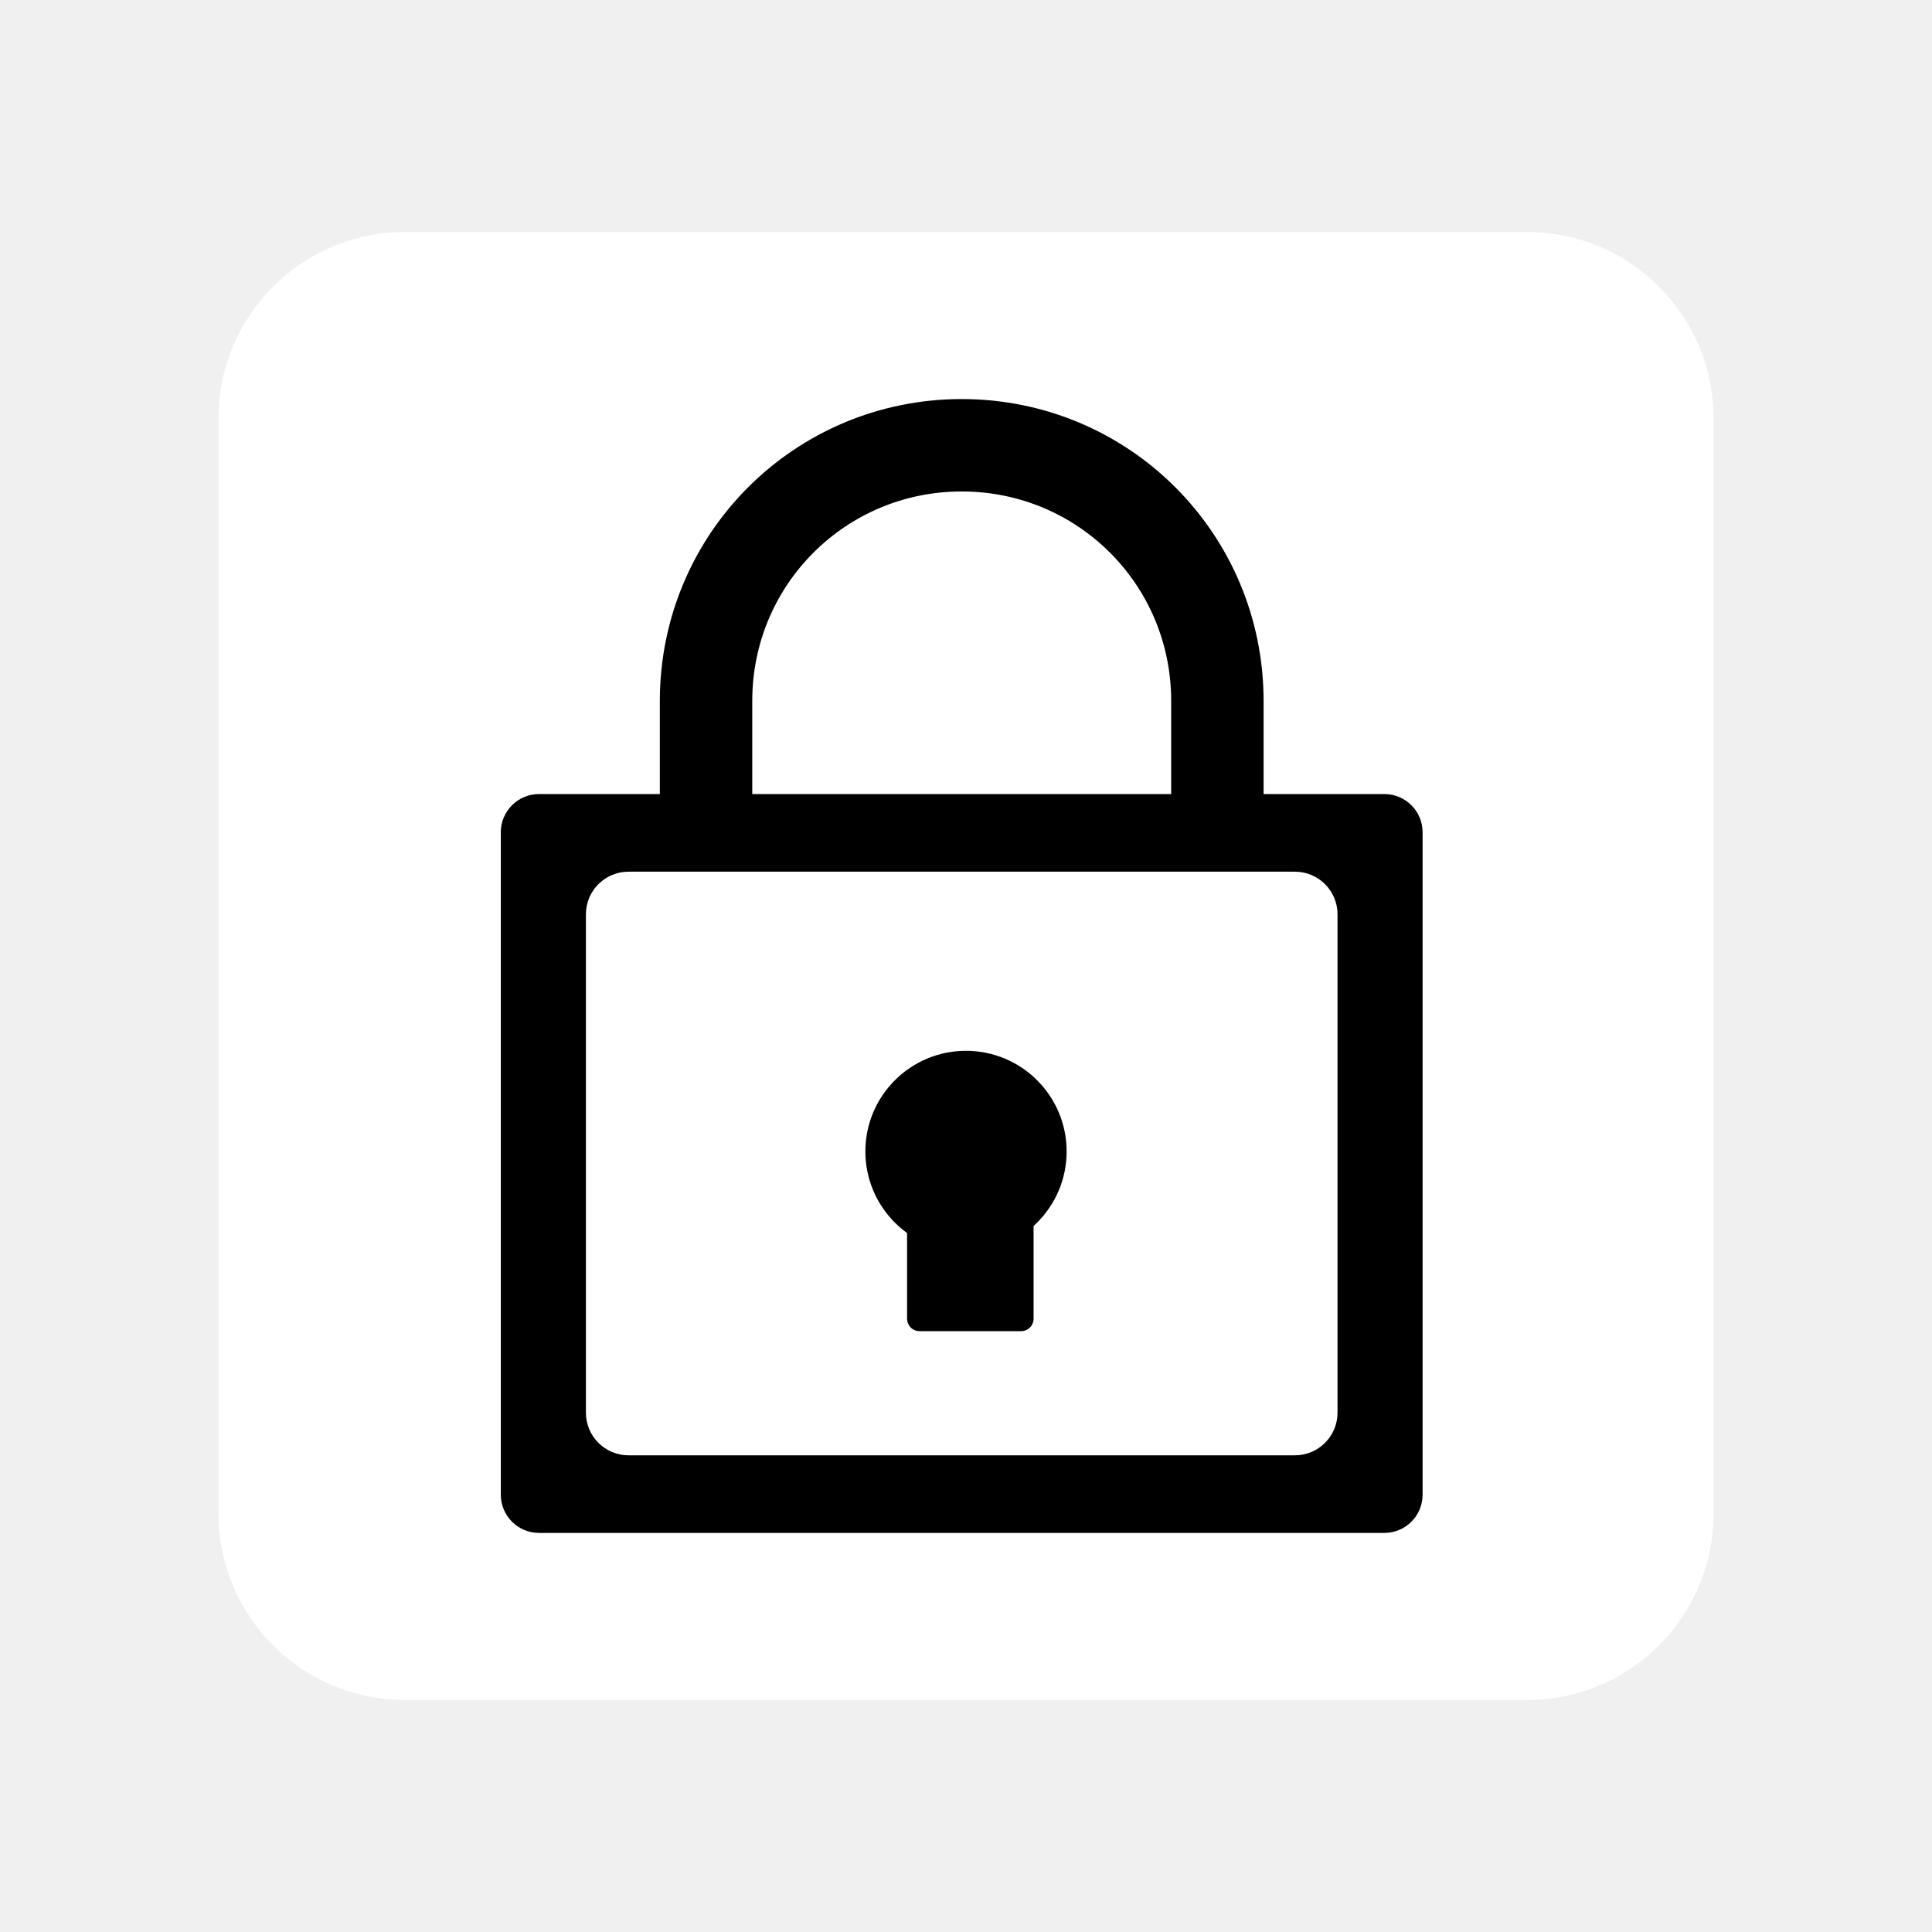
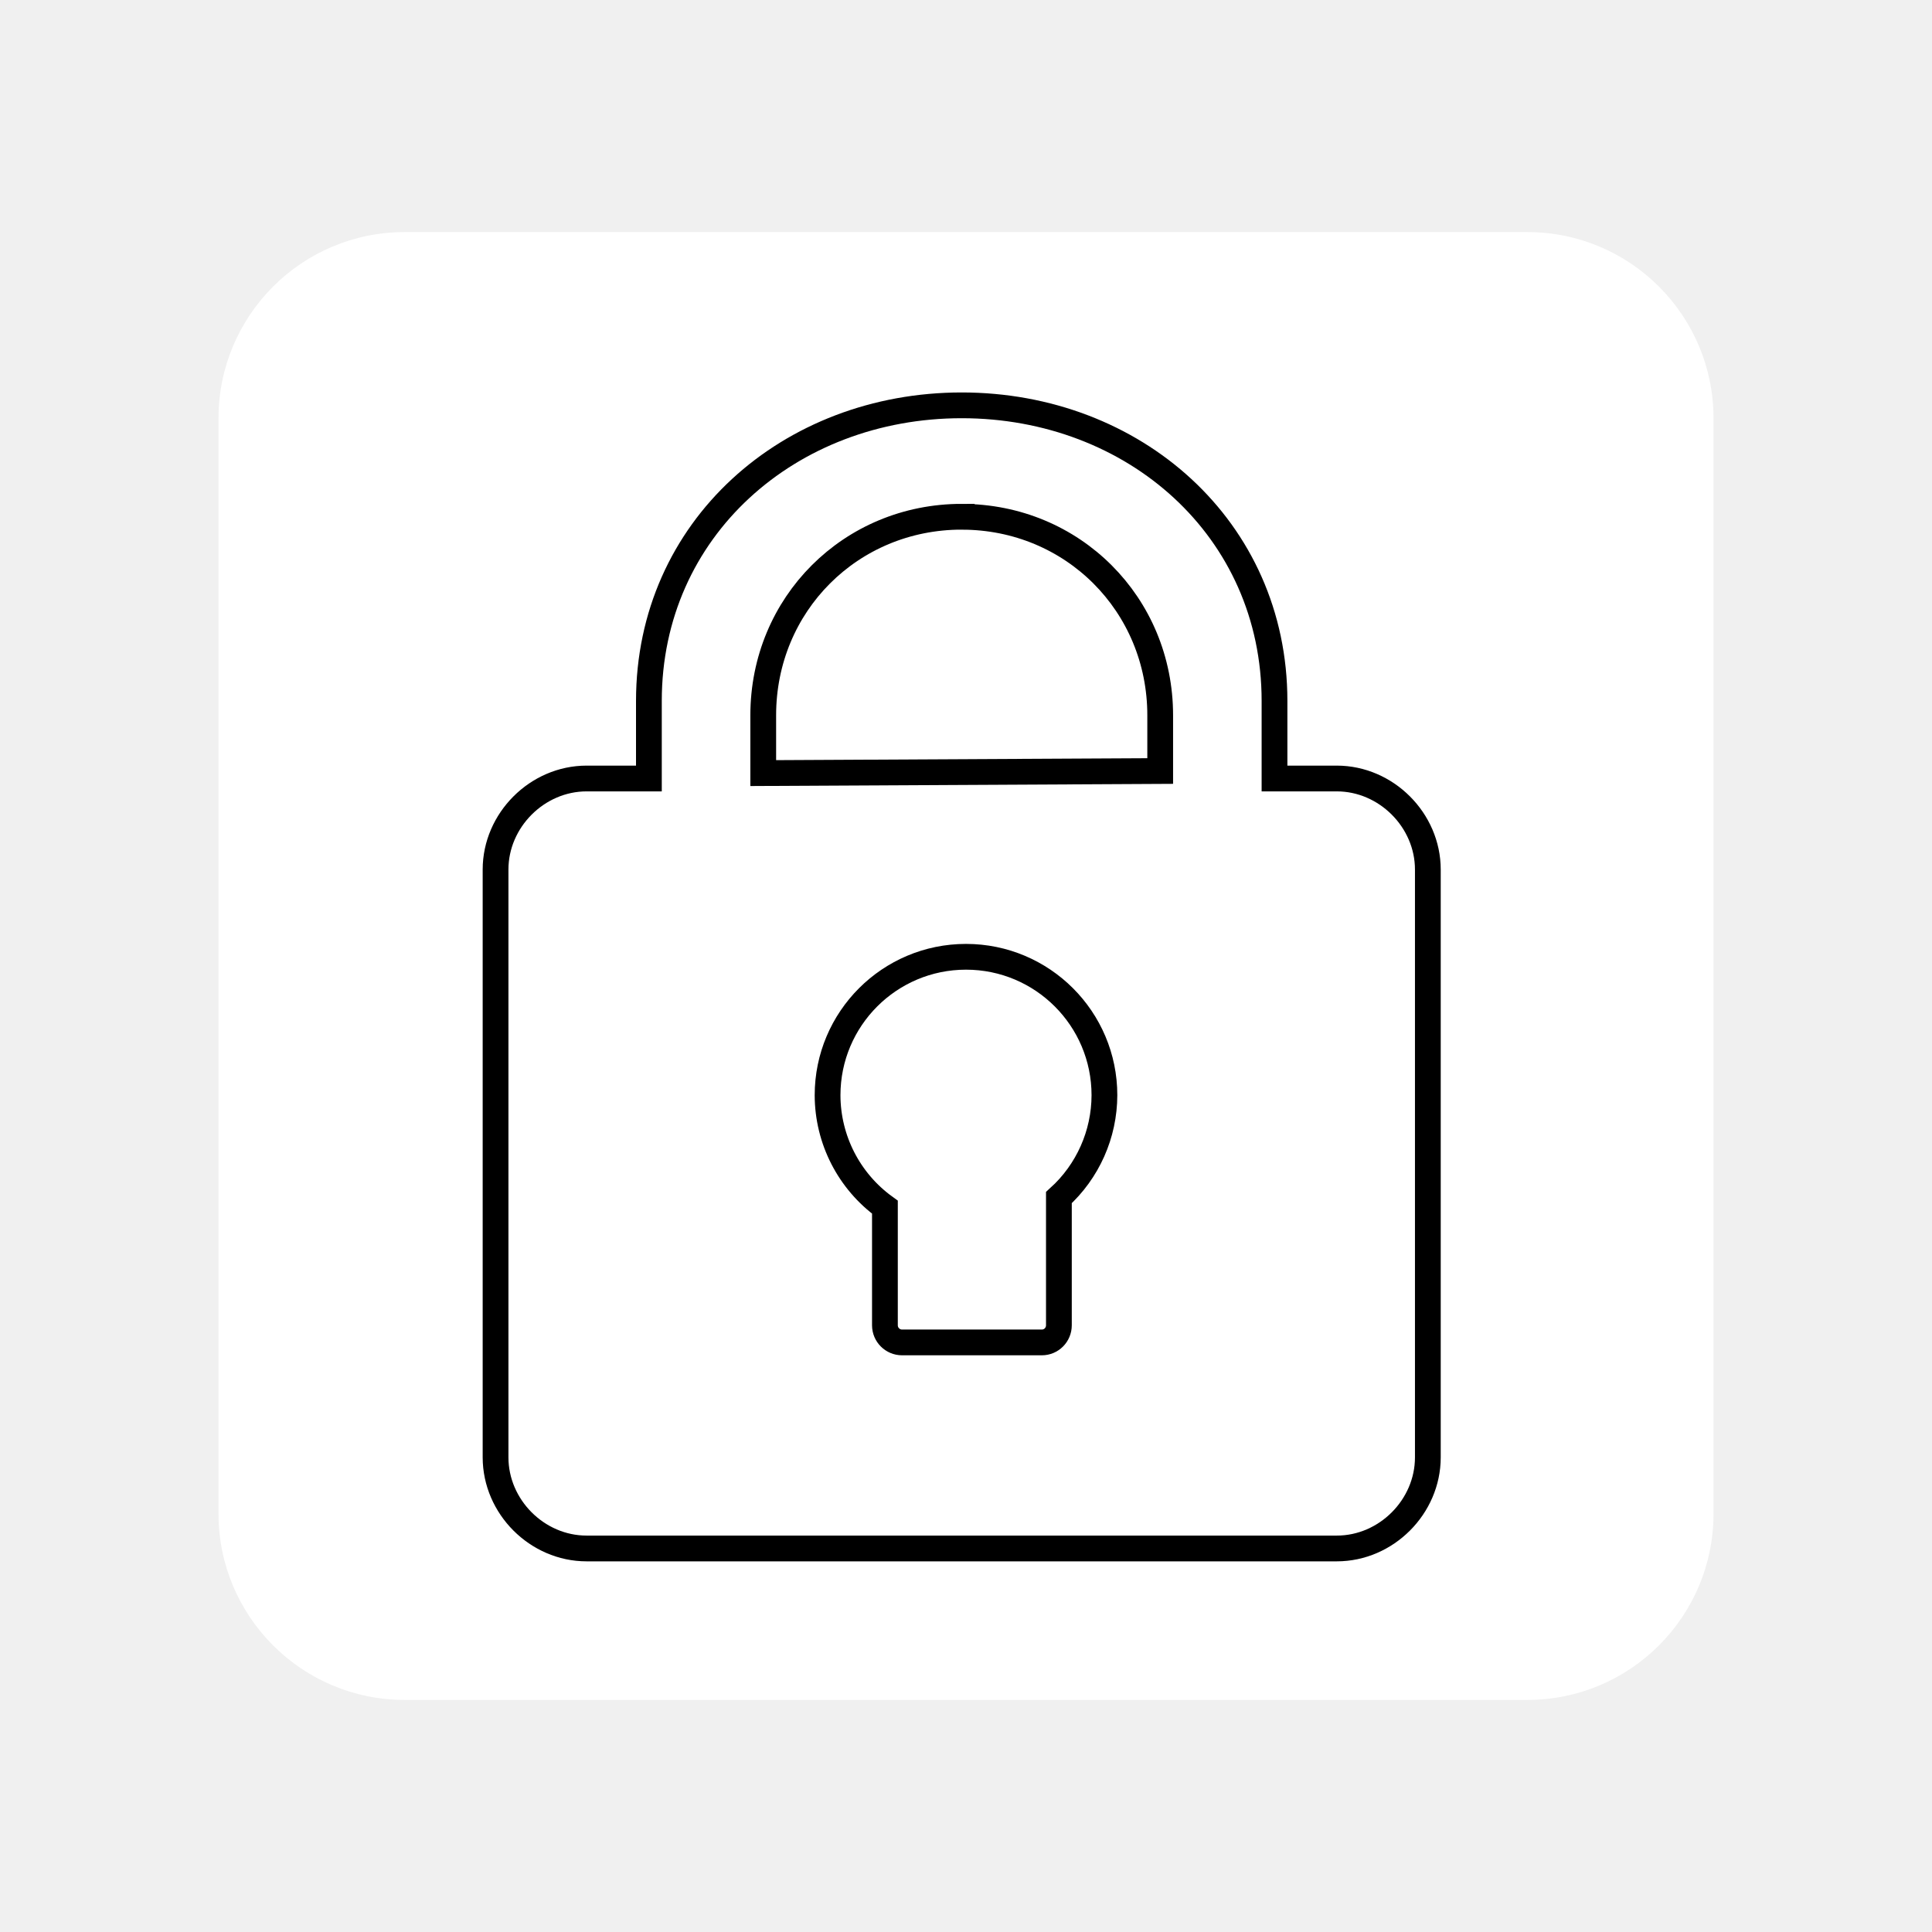
<svg xmlns="http://www.w3.org/2000/svg" width="60" height="60" viewBox="0 0 60 60" id="svg2" version="1.1">
  <defs id="defs4" />
  <g id="layer3" style="display:none">
    <circle r="27.247" cy="30.179" cx="29.464" id="circle5604" style="color:#000000;display:inline;overflow:visible;visibility:visible;opacity:1;fill:#ffffff;fill-opacity:1;fill-rule:nonzero;stroke:#000000;stroke-width:1.2;stroke-linecap:butt;stroke-linejoin:miter;stroke-miterlimit:4;stroke-dasharray:none;stroke-dashoffset:0;stroke-opacity:1;marker:none;enable-background:accumulate" />
  </g>
  <g id="layer1" transform="translate(0,-992.3622)" style="display:none">
    <circle style="color:#000000;display:inline;overflow:visible;visibility:visible;opacity:1;fill:#ffffff;fill-opacity:1;fill-rule:nonzero;stroke:#000000;stroke-width:2;stroke-linecap:butt;stroke-linejoin:miter;stroke-miterlimit:4;stroke-dasharray:none;stroke-dashoffset:0;stroke-opacity:1;marker:none;enable-background:accumulate" id="path4136" cx="29.464" cy="1022.541" r="24.085" />
  </g>
  <g id="layer16" style="display:inline">
    <rect style="color:#000000;display:inline;overflow:visible;visibility:visible;opacity:1;fill:#ffffff;fill-opacity:1;fill-rule:nonzero;stroke:none;stroke-width:1.5;stroke-linecap:round;stroke-linejoin:miter;stroke-miterlimit:4;stroke-dasharray:none;stroke-dashoffset:0;stroke-opacity:1;marker:none;enable-background:accumulate" id="rect4200" width="46.429" height="45.586" x="6.786" y="7.207" ry="5.784" />
  </g>
  <g style="display:none" id="g4202">
    <rect ry="6.681" y="3.675" x="3.188" height="52.651" width="53.624" id="rect4204" style="color:#000000;display:inline;overflow:visible;visibility:visible;opacity:1;fill:#ffffff;fill-opacity:1;fill-rule:nonzero;stroke:none;stroke-width:1.5;stroke-linecap:round;stroke-linejoin:miter;stroke-miterlimit:4;stroke-dasharray:none;stroke-dashoffset:0;stroke-opacity:1;marker:none;enable-background:accumulate" />
  </g>
  <g id="layer7" style="display:none">
    <path style="fill:none;fill-opacity:1;fill-rule:evenodd;stroke:#000000;stroke-width:0.5;stroke-linecap:butt;stroke-linejoin:miter;stroke-miterlimit:4;stroke-dasharray:none;stroke-opacity:1" d="M 31.788,48.904 C 27.661,48.579 26.008,41.593 21.546,40.839 17.083,40.086 7.438,36.058 9.993,28.341 12.548,20.623 23.004,29.437 24.917,25.084 c 1.914,-4.353 -9.586,-6.804 -1.672,-10.9 7.914,-4.096 12.755,-0.211 16.689,3.635 3.934,3.846 7.985,11.921 7.112,16.649 -0.873,4.727 -8.495,-0.297 -10.554,1.987 -2.059,2.284 3.012,4.916 2.061,7.431 -0.951,2.515 -2.639,5.342 -6.766,5.017 z" id="path4163" />
  </g>
  <g id="g4165" style="display:none">
    <path id="path4167" d="M 31.788,48.904 C 27.661,48.579 26.008,41.593 21.546,40.839 17.083,40.086 7.438,36.058 9.993,28.341 12.548,20.623 23.004,29.437 24.917,25.084 c 1.914,-4.353 -9.586,-6.804 -1.672,-10.9 7.914,-4.096 12.755,-0.211 16.689,3.635 3.934,3.846 7.985,11.921 7.112,16.649 -0.873,4.727 -8.495,-0.297 -10.554,1.987 -2.059,2.284 3.012,4.916 2.061,7.431 -0.951,2.515 -2.639,5.342 -6.766,5.017 z" style="fill:#000000;fill-opacity:1;fill-rule:evenodd;stroke:#000000;stroke-width:0.5;stroke-linecap:butt;stroke-linejoin:miter;stroke-miterlimit:4;stroke-dasharray:none;stroke-opacity:1" />
  </g>
  <g id="g4169" style="display:none">
    <path style="fill:#df4b26;fill-opacity:1;fill-rule:evenodd;stroke:#000000;stroke-width:0.5;stroke-linecap:butt;stroke-linejoin:miter;stroke-miterlimit:4;stroke-dasharray:none;stroke-opacity:1" d="M 31.788,48.904 C 27.661,48.579 26.008,41.593 21.546,40.839 17.083,40.086 7.438,36.058 9.993,28.341 12.548,20.623 23.004,29.437 24.917,25.084 c 1.914,-4.353 -9.586,-6.804 -1.672,-10.9 7.914,-4.096 12.755,-0.211 16.689,3.635 3.934,3.846 7.985,11.921 7.112,16.649 -0.873,4.727 -8.495,-0.297 -10.554,1.987 -2.059,2.284 3.012,4.916 2.061,7.431 -0.951,2.515 -2.639,5.342 -6.766,5.017 z" id="path4171" />
  </g>
  <g style="display:none" id="g4173">
    <path id="path4175" d="M 31.788,48.904 C 27.661,48.579 26.008,41.593 21.546,40.839 17.083,40.086 7.438,36.058 9.993,28.341 12.548,20.623 23.004,29.437 24.917,25.084 c 1.914,-4.353 -9.586,-6.804 -1.672,-10.9 7.914,-4.096 12.755,-0.211 16.689,3.635 3.934,3.846 7.985,11.921 7.112,16.649 -0.873,4.727 -8.495,-0.297 -10.554,1.987 -2.059,2.284 3.012,4.916 2.061,7.431 -0.951,2.515 -2.639,5.342 -6.766,5.017 z" style="fill:#484fc0;fill-opacity:1;fill-rule:evenodd;stroke:none;stroke-width:0.5;stroke-linecap:butt;stroke-linejoin:miter;stroke-miterlimit:4;stroke-dasharray:none;stroke-opacity:1" />
  </g>
  <g id="g4262" style="display:none">
    <rect style="color:#000000;display:inline;overflow:visible;visibility:visible;opacity:1;fill:#484fc0;fill-opacity:1;fill-rule:nonzero;stroke:none;stroke-width:1.5;stroke-linecap:round;stroke-linejoin:miter;stroke-miterlimit:4;stroke-dasharray:none;stroke-dashoffset:0;stroke-opacity:1;marker:none;enable-background:accumulate" id="rect4264" width="35.105" height="34.468" x="12.447" y="12.766" ry="4.374" />
  </g>
  <g id="g4270" style="display:none">
    <rect style="color:#000000;display:inline;overflow:visible;visibility:visible;opacity:1;fill:#df4b26;fill-opacity:1;fill-rule:nonzero;stroke:none;stroke-width:1.5;stroke-linecap:round;stroke-linejoin:miter;stroke-miterlimit:4;stroke-dasharray:none;stroke-dashoffset:0;stroke-opacity:1;marker:none;enable-background:accumulate" id="rect4272" width="35.105" height="34.468" x="12.447" y="12.766" ry="4.374" />
  </g>
  <g style="display:none" id="g4274">
    <rect ry="4.374" y="12.766" x="12.447" height="34.468" width="35.105" id="rect4276" style="color:#000000;display:inline;overflow:visible;visibility:visible;opacity:1;fill:#444444;fill-opacity:1;fill-rule:nonzero;stroke:none;stroke-width:1.5;stroke-linecap:round;stroke-linejoin:miter;stroke-miterlimit:4;stroke-dasharray:none;stroke-dashoffset:0;stroke-opacity:1;marker:none;enable-background:accumulate" />
  </g>
  <g id="layer8" style="display:none">
    <rect style="color:#000000;display:inline;overflow:visible;visibility:visible;opacity:1;fill:#000000;fill-opacity:1;fill-rule:nonzero;stroke:none;stroke-width:0.5;stroke-linecap:butt;stroke-linejoin:miter;stroke-miterlimit:4;stroke-dasharray:none;stroke-dashoffset:0;stroke-opacity:1;marker:none;enable-background:accumulate" id="rect4171" width="8.214" height="38.08" x="-4.423" y="22.945" ry="1.964" transform="matrix(0.7071068,-0.7071068,0.7071068,0.7071068,0,0)" />
    <rect style="color:#000000;display:inline;overflow:visible;visibility:visible;opacity:1;fill:#000000;fill-opacity:1;fill-rule:nonzero;stroke:none;stroke-width:0.5;stroke-linecap:butt;stroke-linejoin:miter;stroke-miterlimit:4;stroke-dasharray:none;stroke-dashoffset:0;stroke-opacity:1;marker:none;enable-background:accumulate" id="rect4171-1" width="8.214" height="38.08" x="37.877" y="-18.724" ry="1.964" transform="matrix(0.7071068,0.7071068,-0.7071068,0.7071068,0,0)" />
  </g>
  <g style="display:none" id="g4298">
    <path style="color:#000000;display:inline;overflow:visible;visibility:visible;opacity:1;fill:none;fill-opacity:1;fill-rule:nonzero;stroke:#000000;stroke-width:1;stroke-linecap:butt;stroke-linejoin:miter;stroke-miterlimit:4;stroke-dasharray:none;stroke-dashoffset:0;stroke-opacity:1;marker:none;enable-background:accumulate" d="m 18.906,14.355 c -0.502,0 -1.006,0.191 -1.391,0.576 l -3.029,3.031 c -0.769,0.769 -0.769,2.008 0,2.777 l 9.17,9.17 -9.17,9.17 c -0.769,0.769 -0.769,2.01 0,2.779 l 3.029,3.029 c 0.769,0.769 2.01,0.769 2.779,0 l 9.17,-9.17 9.17,9.17 c 0.769,0.769 2.008,0.769 2.777,0 l 3.031,-3.029 c 0.769,-0.769 0.769,-2.01 0,-2.779 l -9.17,-9.17 9.17,-9.17 c 0.769,-0.769 0.769,-2.008 0,-2.777 l -3.031,-3.031 c -0.769,-0.769 -2.008,-0.769 -2.777,0 l -9.17,9.17 -9.17,-9.17 C 19.91,14.547 19.408,14.355 18.906,14.355 Z" id="rect4300" />
  </g>
  <g id="layer9" style="display:none">
    <path style="fill:#000000;fill-opacity:1;fill-rule:evenodd;stroke:none;stroke-width:1px;stroke-linecap:butt;stroke-linejoin:miter;stroke-opacity:1" d="m 12.019,33.586 3.969,-4.917 9.686,7.804 16.162,-19.032 4.533,5.345 -20.301,22.233 z" id="path4174" />
  </g>
  <g style="display:none" id="g4294">
    <path id="path4296" d="m 12.019,33.586 3.969,-4.917 9.686,7.804 16.162,-19.032 4.533,5.345 -20.301,22.233 z" style="fill:none;fill-opacity:1;fill-rule:evenodd;stroke:#000000;stroke-width:1px;stroke-linecap:butt;stroke-linejoin:miter;stroke-opacity:1" />
  </g>
  <g id="layer2" style="display:none">
    <rect style="color:#000000;display:inline;overflow:visible;visibility:visible;opacity:1;fill:#000000;fill-opacity:1;fill-rule:nonzero;stroke:none;stroke-width:2;stroke-linecap:butt;stroke-linejoin:miter;stroke-miterlimit:4;stroke-dasharray:none;stroke-dashoffset:0;stroke-opacity:1;marker:none;enable-background:accumulate" id="rect4141" width="24.896" height="7.919" x="22.199" y="-9.779" ry="2.667" transform="matrix(0.6011059,0.7991694,-0.7991694,0.6011059,0,0)" />
    <path style="fill:#000000;fill-opacity:1;fill-rule:evenodd;stroke:none;stroke-width:1px;stroke-linecap:butt;stroke-linejoin:miter;stroke-opacity:1" d="M 37.77,33.79 41.168,45.54 31.347,38.69 Z" id="path4143" />
    <rect style="color:#000000;display:inline;overflow:visible;visibility:visible;opacity:1;fill:#000000;fill-opacity:1;fill-rule:nonzero;stroke:none;stroke-width:2;stroke-linecap:butt;stroke-linejoin:miter;stroke-miterlimit:4;stroke-dasharray:none;stroke-dashoffset:0;stroke-opacity:1;marker:none;enable-background:accumulate" id="rect4145" width="9.168" height="7.94" x="40.676" y="-9.792" ry="0" transform="matrix(0.6011059,0.7991694,-0.7991694,0.6011059,0,0)" />
    <path id="path4147" d="m 36.976,34.562 2.791,8.976 -7.465,-5.407 z" style="fill:#ffffff;fill-opacity:1;fill-rule:evenodd;stroke:none;stroke-width:1px;stroke-linecap:butt;stroke-linejoin:miter;stroke-opacity:1" />
  </g>
  <g style="display:none" id="g4206">
    <path style="color:#000000;display:inline;overflow:visible;visibility:visible;opacity:1;fill:none;fill-opacity:1;fill-rule:nonzero;stroke:#000000;stroke-width:1.263;stroke-linecap:butt;stroke-linejoin:miter;stroke-miterlimit:4;stroke-dasharray:none;stroke-dashoffset:0;stroke-opacity:1;marker:none;enable-background:accumulate" d="m 21.628,11.344 c -0.568,0.029 -1.135,0.223 -1.626,0.592 l -3.269,2.462 c -1.308,0.984 -1.571,2.829 -0.587,4.137 l 15.349,20.406 c 0.595,0.791 1.505,1.19 2.42,1.172 L 33.489,40.438 43.973,47.753 40.344,35.208 39.967,35.497 c 0.238,-0.854 0.1,-1.802 -0.476,-2.568 L 24.139,12.523 c -0.615,-0.818 -1.565,-1.228 -2.511,-1.179 z" id="rect4208" />
    <path style="fill:none;fill-rule:evenodd;stroke:#000000;stroke-width:1.137;stroke-linecap:butt;stroke-linejoin:miter;stroke-miterlimit:4;stroke-dasharray:none;stroke-opacity:1" d="m 16.396,19.151 c 3.101,-0.36 5.431,-0.575 8.291,-5.574" id="path4216" />
  </g>
  <g id="layer4" style="display:none">
    <rect style="color:#000000;display:inline;overflow:visible;visibility:visible;opacity:1;fill:#ffffff;fill-opacity:1;fill-rule:nonzero;stroke:#000000;stroke-width:1.682;stroke-linecap:butt;stroke-linejoin:miter;stroke-miterlimit:4;stroke-dasharray:none;stroke-dashoffset:0;stroke-opacity:1;marker:none;enable-background:accumulate" id="rect5623" width="30.373" height="13.117" x="26.292" y="-14.585" ry="3.247" transform="matrix(0.5560739,0.8311329,-0.8311329,0.5560739,0,0)" />
    <rect style="color:#000000;display:inline;overflow:visible;visibility:visible;opacity:1;fill:#000000;fill-opacity:1;fill-rule:nonzero;stroke:#000000;stroke-width:0;stroke-linecap:butt;stroke-linejoin:miter;stroke-miterlimit:4;stroke-dasharray:none;stroke-dashoffset:0;stroke-opacity:1;marker:none;enable-background:accumulate" id="rect5625" width="20.229" height="11.84" x="27.037" y="-13.761" ry="0" transform="matrix(0.5560739,0.8311329,-0.8311329,0.5560739,0,0)" />
  </g>
  <g style="display:none" id="g4220">
    <rect transform="matrix(0.5560739,0.8311329,-0.8311329,0.5560739,0,0)" ry="3.247" y="-14.81" x="26.43" height="13.117" width="30.373" id="rect4222" style="color:#000000;display:inline;overflow:visible;visibility:visible;opacity:1;fill:#ffffff;fill-opacity:1;fill-rule:nonzero;stroke:#000000;stroke-width:1.2;stroke-linecap:butt;stroke-linejoin:miter;stroke-miterlimit:4;stroke-dasharray:none;stroke-dashoffset:0;stroke-opacity:1;marker:none;enable-background:accumulate" />
    <rect style="color:#000000;display:inline;overflow:visible;visibility:visible;opacity:1;fill:none;fill-opacity:1;fill-rule:nonzero;stroke:#000000;stroke-width:0.65;stroke-linecap:round;stroke-linejoin:miter;stroke-miterlimit:4;stroke-dasharray:none;stroke-dashoffset:0;stroke-opacity:1;marker:none;enable-background:accumulate" id="rect4226" width="12.673" height="16.391" x="2.446" y="31.333" transform="matrix(0.8380973,-0.5455207,0.5455207,0.8380973,0,0)" />
  </g>
  <g id="layer5" style="display:none">
    <path style="color:#000000;display:inline;overflow:visible;visibility:visible;opacity:1;fill:#000000;fill-opacity:1;fill-rule:nonzero;stroke:#000000;stroke-width:2;stroke-linecap:butt;stroke-linejoin:miter;stroke-miterlimit:4;stroke-dasharray:none;stroke-dashoffset:0;stroke-opacity:1;marker:none;enable-background:accumulate" id="path5634" d="m 18.006,18.533 10.917,10.033 0.625,-14.814 0.625,14.814 10.917,-10.033 -10.033,10.917 14.814,0.625 -14.814,0.625 10.033,10.917 -10.917,-10.033 -0.625,14.814 -0.625,-14.814 -10.917,10.033 10.033,-10.917 -14.814,-0.625 14.814,-0.625 z" />
    <circle style="color:#000000;display:inline;overflow:visible;visibility:visible;opacity:1;fill:#ffffff;fill-opacity:1;fill-rule:nonzero;stroke:none;stroke-width:2;stroke-linecap:butt;stroke-linejoin:miter;stroke-miterlimit:4;stroke-dasharray:none;stroke-dashoffset:0;stroke-opacity:1;marker:none;enable-background:accumulate" id="path5636" cx="29.547" cy="30.074" r="10.733" />
  </g>
  <g id="layer6" style="display:none">
    <text xml:space="preserve" style="font-style:normal;font-variant:normal;font-weight:normal;font-stretch:normal;font-size:32px;line-height:125%;font-family:Georgia;-inkscape-font-specification:Georgia;letter-spacing:0px;word-spacing:0px;fill:#000000;fill-opacity:1;stroke:none;stroke-width:1px;stroke-linecap:butt;stroke-linejoin:miter;stroke-opacity:1" x="26.607" y="28.661" id="text4156">
      <tspan id="tspan4158" x="26.607" y="28.661" />
    </text>
    <text xml:space="preserve" style="font-style:normal;font-variant:normal;font-weight:normal;font-stretch:normal;font-size:32px;line-height:125%;font-family:Arial;-inkscape-font-specification:Arial;letter-spacing:0px;word-spacing:0px;fill:#000000;fill-opacity:1;stroke:none;stroke-width:1px;stroke-linecap:butt;stroke-linejoin:miter;stroke-opacity:1" x="26.071" y="10.268" id="text4160">
      <tspan id="tspan4162" x="26.071" y="10.268" />
    </text>
    <text xml:space="preserve" style="font-style:normal;font-variant:normal;font-weight:normal;font-stretch:normal;font-size:42.356px;line-height:125%;font-family:Arial;-inkscape-font-specification:Arial;letter-spacing:0px;word-spacing:0px;fill:#000000;fill-opacity:1;stroke:none;stroke-width:1px;stroke-linecap:butt;stroke-linejoin:miter;stroke-opacity:1" x="16.085" y="44.643" id="text4164">
      <tspan id="tspan4166" x="16.085" y="44.643" style="font-style:normal;font-variant:normal;font-weight:normal;font-stretch:normal;font-family:'Times New Roman';-inkscape-font-specification:'Times New Roman, '">T</tspan>
    </text>
  </g>
  <g style="display:none" id="g4228">
    <text id="text4230" y="28.661" x="26.607" style="font-style:normal;font-variant:normal;font-weight:normal;font-stretch:normal;font-size:32px;line-height:125%;font-family:Georgia;-inkscape-font-specification:Georgia;letter-spacing:0px;word-spacing:0px;fill:#000000;fill-opacity:1;stroke:none;stroke-width:1px;stroke-linecap:butt;stroke-linejoin:miter;stroke-opacity:1" xml:space="preserve">
      <tspan y="28.661" x="26.607" id="tspan4232" />
    </text>
    <text id="text4234" y="10.268" x="26.071" style="font-style:normal;font-variant:normal;font-weight:normal;font-stretch:normal;font-size:32px;line-height:125%;font-family:Arial;-inkscape-font-specification:Arial;letter-spacing:0px;word-spacing:0px;fill:#000000;fill-opacity:1;stroke:none;stroke-width:1px;stroke-linecap:butt;stroke-linejoin:miter;stroke-opacity:1" xml:space="preserve">
      <tspan y="10.268" x="26.071" id="tspan4236" />
    </text>
    <text id="text4238" y="47.594" x="13.626" style="font-style:normal;font-variant:normal;font-weight:normal;font-stretch:normal;font-size:53.144px;line-height:125%;font-family:Arial;-inkscape-font-specification:Arial;letter-spacing:0px;word-spacing:0px;fill:#ffffff;fill-opacity:1;fill-rule:nonzero;stroke:#000000;stroke-width:0.9;stroke-linecap:butt;stroke-linejoin:miter;stroke-miterlimit:4;stroke-dasharray:none;stroke-opacity:1" xml:space="preserve">
      <tspan style="font-style:normal;font-variant:normal;font-weight:normal;font-stretch:normal;font-family:'Times New Roman';-inkscape-font-specification:'Times New Roman, ';fill:#ffffff;fill-opacity:1;fill-rule:nonzero;stroke:#000000;stroke-width:0.9;stroke-linecap:butt;stroke-miterlimit:4;stroke-dasharray:none;stroke-opacity:1" y="47.594" x="13.626" id="tspan4240">T</tspan>
    </text>
  </g>
  <g id="layer10" style="display:none">
    <rect style="color:#000000;display:inline;overflow:visible;visibility:visible;opacity:1;fill:#000000;fill-opacity:1;fill-rule:nonzero;stroke:none;stroke-width:1;stroke-linecap:butt;stroke-linejoin:miter;stroke-miterlimit:4;stroke-dasharray:none;stroke-dashoffset:0;stroke-opacity:1;marker:none;enable-background:accumulate" id="rect4183" width="32.143" height="21.607" x="13.214" y="20.536" ry="4.477" />
    <rect style="color:#000000;display:inline;overflow:visible;visibility:visible;opacity:1;fill:#000000;fill-opacity:1;fill-rule:nonzero;stroke:none;stroke-width:1;stroke-linecap:butt;stroke-linejoin:miter;stroke-miterlimit:4;stroke-dasharray:none;stroke-dashoffset:0;stroke-opacity:1;marker:none;enable-background:accumulate" id="rect4185" width="9.018" height="8.661" x="17.768" y="18.125" ry="2.009" />
    <circle style="color:#000000;display:inline;overflow:visible;visibility:visible;opacity:1;fill:#000000;fill-opacity:1;fill-rule:nonzero;stroke:#ffffff;stroke-width:2.444;stroke-linecap:butt;stroke-linejoin:miter;stroke-miterlimit:4;stroke-dasharray:none;stroke-dashoffset:0;stroke-opacity:1;marker:none;enable-background:accumulate" id="path4187" cx="29.5" cy="31.607" r="5.456" />
  </g>
  <g style="display:none" id="g4242">
    <path style="color:#000000;display:inline;overflow:visible;visibility:visible;opacity:1;fill:none;fill-opacity:1;fill-rule:nonzero;stroke:#000000;stroke-width:1;stroke-linecap:butt;stroke-linejoin:miter;stroke-miterlimit:4;stroke-dasharray:none;stroke-dashoffset:0;stroke-opacity:1;marker:none;enable-background:accumulate" d="m 19.777,18.125 c -1.113,0 -2.01,0.897 -2.01,2.01 l 0,0.4 -0.076,0 c -2.48,0 -4.477,1.998 -4.477,4.479 l 0,12.652 c 0,2.48 1.996,4.477 4.477,4.477 l 23.189,0 c 2.48,0 4.477,-1.996 4.477,-4.477 l 0,-12.652 c 0,-2.48 -1.996,-4.479 -4.477,-4.479 l -14.096,0 0,-0.4 c 0,-1.113 -0.895,-2.01 -2.008,-2.01 l -5,0 z" id="rect4244" />
    <circle r="5.456" cy="31.607" cx="29.5" id="circle4248" style="color:#000000;display:inline;overflow:visible;visibility:visible;opacity:1;fill:none;fill-opacity:1;fill-rule:nonzero;stroke:#000000;stroke-width:1;stroke-linecap:butt;stroke-linejoin:miter;stroke-miterlimit:4;stroke-dasharray:none;stroke-dashoffset:0;stroke-opacity:1;marker:none;enable-background:accumulate" />
  </g>
  <g id="layer11" style="display:none">
    <text xml:space="preserve" style="font-style:normal;font-variant:normal;font-weight:normal;font-stretch:normal;font-size:32px;line-height:125%;font-family:Arial;-inkscape-font-specification:Arial;letter-spacing:0px;word-spacing:0px;fill:#000000;fill-opacity:1;stroke:none;stroke-width:1px;stroke-linecap:butt;stroke-linejoin:miter;stroke-opacity:1" x="16.25" y="23.393" id="text4180">
      <tspan id="tspan4182" x="16.25" y="23.393" />
    </text>
    <path style="fill:#000000;fill-opacity:1;fill-rule:evenodd;stroke:none;stroke-width:1px;stroke-linecap:butt;stroke-linejoin:miter;stroke-opacity:1" d="m 12.485,26.214 c -0.974,0.206 -2.547,-0.411 -2.529,-2.199 0.018,-1.788 2.794,-4.548 7.452,-4.729 4.658,-0.181 17.752,1.11 23.45,0.385 5.697,-0.725 1.917,-2.891 3.354,-2.914 1.437,-0.023 3.196,0.866 3.244,2.639 0.048,1.773 -1.461,2.951 -3.19,3.955 -1.728,1.004 -4.991,-0.567 -7.093,0.334 -2.101,0.901 -0.197,14.077 0.55,15.671 0.747,1.594 -0.4,0.907 4.344,2.914 4.744,2.008 -0.3,2.701 -3.715,2.697 -3.414,-0.004 -3.499,0.059 -4.588,-4.622 -1.089,-4.68 -0.148,-14.151 -2.043,-16.317 -1.896,-2.166 -4.171,-2.144 -6.037,-0.146 -1.866,1.998 -0.221,13.654 -0.662,16.573 -0.441,2.919 -1.453,4.037 -4.399,4.069 -2.946,0.032 -5.175,-1.188 -2.749,-2.529 2.425,-1.342 2.312,-0.212 3.299,-2.474 0.987,-2.262 0.611,-14.53 -0.959,-15.803 -1.569,-1.273 -2.885,-1.428 -4.709,-0.657 -1.823,0.771 -2.047,2.948 -3.02,3.154 z" id="path4196" />
  </g>
  <g style="display:none" id="g4251">
    <text id="text4253" y="23.393" x="16.25" style="font-style:normal;font-variant:normal;font-weight:normal;font-stretch:normal;font-size:32px;line-height:125%;font-family:Arial;-inkscape-font-specification:Arial;letter-spacing:0px;word-spacing:0px;fill:#000000;fill-opacity:1;stroke:none;stroke-width:1px;stroke-linecap:butt;stroke-linejoin:miter;stroke-opacity:1" xml:space="preserve">
      <tspan y="23.393" x="16.25" id="tspan4255" />
    </text>
    <path id="path4257" d="m 13.779,25.353 c -0.974,0.206 -2.547,-0.411 -2.529,-2.199 0.018,-1.788 2.794,-4.548 7.452,-4.729 4.658,-0.181 17.752,1.11 23.45,0.385 5.697,-0.725 1.917,-2.891 3.354,-2.914 1.437,-0.023 3.196,0.866 3.244,2.639 0.048,1.773 -1.461,2.951 -3.19,3.955 -1.728,1.004 -4.991,-0.567 -7.093,0.334 -2.101,0.901 -0.197,14.077 0.55,15.671 0.747,1.594 -0.4,0.907 4.344,2.914 4.744,2.008 -0.3,2.701 -3.715,2.697 -3.414,-0.004 -3.499,0.059 -4.588,-4.622 -1.089,-4.68 -0.148,-14.151 -2.043,-16.317 -1.896,-2.166 -4.171,-2.144 -6.037,-0.146 -1.866,1.998 -0.221,13.654 -0.662,16.573 -0.441,2.919 -1.453,4.037 -4.399,4.069 -2.946,0.032 -5.175,-1.188 -2.749,-2.529 2.425,-1.342 2.312,-0.212 3.299,-2.474 0.987,-2.262 0.611,-14.53 -0.959,-15.803 -1.569,-1.273 -2.885,-1.428 -4.709,-0.657 -1.823,0.771 -2.047,2.948 -3.02,3.154 z" style="fill:none;fill-opacity:1;fill-rule:evenodd;stroke:#000000;stroke-width:1px;stroke-linecap:butt;stroke-linejoin:miter;stroke-opacity:1" />
  </g>
  <g id="layer12" style="display:none">
    <path style="color:#000000;display:inline;overflow:visible;visibility:visible;opacity:1;fill:#000000;fill-opacity:1;fill-rule:nonzero;stroke:none;stroke-width:2;stroke-linecap:butt;stroke-linejoin:miter;stroke-miterlimit:4;stroke-dasharray:4, 4;stroke-dashoffset:0;stroke-opacity:1;marker:none;enable-background:accumulate" id="path4186" d="m 17.411,36.34 -6.341,-10.983 12.682,0 z" transform="matrix(0.6981459,0.3158046,-0.3736834,0.826098,16.79307,-7.102018)" />
    <path style="color:#000000;display:inline;overflow:visible;visibility:visible;opacity:1;fill:none;fill-opacity:1;fill-rule:nonzero;stroke:#000000;stroke-width:3.627;stroke-linecap:butt;stroke-linejoin:miter;stroke-miterlimit:4;stroke-dasharray:none;stroke-dashoffset:0;stroke-opacity:1;marker:none;enable-background:accumulate" id="path4190" d="M 24.779,13.293 A 14.774,14.774 0 0 1 36.491,0.667 14.774,14.774 0 0 1 52.205,7.713 14.774,14.774 0 0 1 50.569,24.856 14.774,14.774 0 0 1 33.806,28.804" transform="matrix(0.9111193,0.4121426,-0.4121426,0.9111193,0,0)" />
  </g>
  <g style="display:none" id="g4278">
    <path style="color:#000000;display:inline;overflow:visible;visibility:visible;opacity:1;fill:none;fill-opacity:1;fill-rule:nonzero;stroke:#000000;stroke-width:1;stroke-linecap:butt;stroke-linejoin:miter;stroke-miterlimit:4;stroke-dasharray:none;stroke-dashoffset:0;stroke-opacity:1;marker:none;enable-background:accumulate" d="m 29.477,13.467 c -4.425,0.058 -8.661,1.899 -11.736,5.094 l -2.695,-1.219 0.324,11.074 8.531,-7.07 -2.6,-1.176 c 3.053,-2.595 7.206,-3.682 11.268,-2.756 5.424,1.236 9.448,5.78 10.016,11.314 0.568,5.534 -2.448,10.799 -7.508,13.111 -5.06,2.312 -11.011,1.145 -14.824,-2.906 l -2.643,2.486 c 4.869,5.174 12.513,6.672 18.975,3.719 6.462,-2.953 10.331,-9.714 9.605,-16.781 C 45.645,23.057 42.607,18.45 38.199,15.812 36.73,14.933 35.107,14.274 33.375,13.879 32.076,13.583 30.769,13.45 29.477,13.467 Z" id="path4280" />
  </g>
  <g id="layer13" style="display:none">
    <path style="fill:none;fill-opacity:1;fill-rule:evenodd;stroke:#000000;stroke-width:1.237;stroke-linecap:round;stroke-linejoin:miter;stroke-miterlimit:4;stroke-dasharray:none;stroke-opacity:1" d="m 13.486,29.529 31.054,9.246" id="path4735" />
    <rect style="color:#000000;display:inline;overflow:visible;visibility:visible;opacity:1;fill:#000000;fill-opacity:1;fill-rule:nonzero;stroke:none;stroke-width:2;stroke-linecap:butt;stroke-linejoin:miter;stroke-miterlimit:4;stroke-dasharray:none;stroke-dashoffset:0;stroke-opacity:1;marker:none;enable-background:accumulate" id="rect4141-2" width="13.298" height="4.23" x="33.271" y="-26.183" ry="1.424" transform="matrix(0.4267523,0.9043686,-0.9043686,0.4267523,0,0)" />
    <path style="display:inline;fill:#000000;fill-opacity:1;fill-rule:evenodd;stroke:none;stroke-width:1px;stroke-linecap:butt;stroke-linejoin:miter;stroke-opacity:1" d="m 44.193,32.183 0.506,6.514 -4.395,-4.646 z" id="path4143-6" />
    <rect style="color:#000000;display:inline;overflow:visible;visibility:visible;opacity:1;fill:#000000;fill-opacity:1;fill-rule:nonzero;stroke:none;stroke-width:2;stroke-linecap:butt;stroke-linejoin:miter;stroke-miterlimit:4;stroke-dasharray:none;stroke-dashoffset:0;stroke-opacity:1;marker:none;enable-background:accumulate" id="rect4145-6" width="4.897" height="4.241" x="43.141" y="-26.189" ry="0" transform="matrix(0.4267523,0.9043686,-0.9043686,0.4267523,0,0)" />
    <path id="path4147-6" d="m 43.694,32.501 0.489,4.997 -3.32,-3.636 z" style="display:inline;fill:#ffffff;fill-opacity:1;fill-rule:evenodd;stroke:none;stroke-width:1px;stroke-linecap:butt;stroke-linejoin:miter;stroke-opacity:1" />
  </g>
  <g id="layer14" style="display:none">
    <ellipse style="color:#000000;display:inline;overflow:visible;visibility:visible;opacity:1;fill:none;fill-opacity:1;fill-rule:nonzero;stroke:#000000;stroke-width:1.5;stroke-linecap:round;stroke-linejoin:miter;stroke-miterlimit:4;stroke-dasharray:none;stroke-dashoffset:0;stroke-opacity:1;marker:none;enable-background:accumulate" id="path4193" cx="25.804" cy="26.161" rx="7.859" ry="7.77" />
    <rect style="color:#000000;display:inline;overflow:visible;visibility:visible;opacity:1;fill:#000000;fill-opacity:1;fill-rule:nonzero;stroke:none;stroke-width:1.5;stroke-linecap:round;stroke-linejoin:miter;stroke-miterlimit:4;stroke-dasharray:none;stroke-dashoffset:0;stroke-opacity:1;marker:none;enable-background:accumulate" id="rect4195" width="1.969" height="15.675" x="3.765" y="43.985" ry="1.314" transform="matrix(0.7847305,-0.6198371,0.6198371,0.7847305,0,0)" />
  </g>
  <g id="layer15" style="display:none">
    <rect style="color:#000000;display:inline;overflow:visible;visibility:visible;opacity:1;fill:#000000;fill-opacity:1;fill-rule:nonzero;stroke:none;stroke-width:1.5;stroke-linecap:round;stroke-linejoin:miter;stroke-miterlimit:4;stroke-dasharray:none;stroke-dashoffset:0;stroke-opacity:1;marker:none;enable-background:accumulate" id="rect4198" width="1.875" height="9.375" x="24.821" y="21.607" ry="0.938" />
  </g>
  <g id="g4200" style="display:none">
    <rect ry="0.938" y="21.071" x="-27.232" height="9.375" width="1.875" id="rect4202" style="color:#000000;display:inline;overflow:visible;visibility:visible;opacity:1;fill:#000000;fill-opacity:1;fill-rule:nonzero;stroke:none;stroke-width:1.5;stroke-linecap:round;stroke-linejoin:miter;stroke-miterlimit:4;stroke-dasharray:none;stroke-dashoffset:0;stroke-opacity:1;marker:none;enable-background:accumulate" transform="matrix(0,-1,1,0,0,0)" />
  </g>
  <g id="layer17" style="display:inline">
-     <rect style="color:#000000;display:inline;overflow:visible;visibility:visible;opacity:1;fill:#000000;fill-opacity:1;fill-rule:nonzero;stroke:none;stroke-width:15;stroke-linecap:butt;stroke-linejoin:miter;stroke-miterlimit:4;stroke-dasharray:none;stroke-dashoffset:0;stroke-opacity:1;marker:none;enable-background:accumulate" id="rect4236" width="28.627" height="22.946" x="15.553" y="24.66" ry="1.187" />
-     <path style="color:#000000;display:inline;overflow:visible;visibility:visible;opacity:1;fill:none;fill-opacity:1;fill-rule:nonzero;stroke:#000000;stroke-width:2.87;stroke-linecap:butt;stroke-linejoin:miter;stroke-miterlimit:4;stroke-dasharray:none;stroke-dashoffset:0;stroke-opacity:1;marker:none;enable-background:accumulate" d="m 21.927,37.349 c 0,-5.62 0,-13.381 0,-15.581 0,-4.399 3.542,-7.94 7.94,-7.94 4.399,0 7.94,3.541 7.94,7.94 0,2.199 0,10.714 0,15.497" id="rect4236-1" />
-     <rect style="color:#000000;display:inline;overflow:visible;visibility:visible;opacity:1;fill:#ffffff;fill-opacity:1;fill-rule:nonzero;stroke:none;stroke-width:15;stroke-linecap:butt;stroke-linejoin:miter;stroke-miterlimit:4;stroke-dasharray:none;stroke-dashoffset:0;stroke-opacity:1;marker:none;enable-background:accumulate" id="rect4236-11" width="23.342" height="18.125" x="18.196" y="27.071" ry="1.324" />
-     <circle style="color:#000000;display:inline;overflow:visible;visibility:visible;opacity:1;fill:#000000;fill-opacity:1;fill-rule:nonzero;stroke:none;stroke-width:3;stroke-linecap:butt;stroke-linejoin:miter;stroke-miterlimit:4;stroke-dasharray:none;stroke-dashoffset:0;stroke-opacity:1;marker:none;enable-background:accumulate" id="path4275" cx="30" cy="35.759" r="3.125" />
-     <rect style="color:#000000;display:inline;overflow:visible;visibility:visible;opacity:1;fill:#000000;fill-opacity:1;fill-rule:nonzero;stroke:none;stroke-width:3;stroke-linecap:butt;stroke-linejoin:miter;stroke-miterlimit:4;stroke-dasharray:none;stroke-dashoffset:0;stroke-opacity:1;marker:none;enable-background:accumulate" id="rect4277" width="3.929" height="6.161" x="28.17" y="35.179" ry="0.386" />
+     <path style="color:#000000;font-style:normal;font-variant:normal;font-weight:normal;font-stretch:normal;font-size:medium;line-height:normal;font-family:sans-serif;text-indent:0;text-align:start;text-decoration:none;text-decoration-line:none;text-decoration-style:solid;text-decoration-color:#000000;letter-spacing:normal;word-spacing:normal;text-transform:none;direction:ltr;block-progression:tb;writing-mode:lr-tb;baseline-shift:baseline;text-anchor:start;white-space:normal;clip-rule:nonzero;display:inline;overflow:visible;visibility:visible;opacity:1;isolation:auto;mix-blend-mode:normal;color-interpolation:sRGB;color-interpolation-filters:linearRGB;solid-color:#000000;solid-opacity:1;fill:none;fill-opacity:1;fill-rule:nonzero;stroke:#000000;stroke-width:0.8;stroke-linecap:butt;stroke-linejoin:miter;stroke-miterlimit:4;stroke-dasharray:none;stroke-dashoffset:0;stroke-opacity:1;marker:none;color-rendering:auto;image-rendering:auto;shape-rendering:auto;text-rendering:auto;enable-background:accumulate" d="m 29.867,12.588 c -5.352,0 -9.715,3.83 -9.715,9.181 l 0,2.408 -1.934,0 c -1.534,0 -2.828,1.294 -2.828,2.828 l 0,18.254 c 0,1.534 1.29,2.83 2.828,2.83 l 23.297,0 c 1.538,0 2.828,-1.296 2.828,-2.83 l 0,-18.254 c 0,-1.534 -1.294,-2.828 -2.828,-2.828 l -1.934,0 0,-2.408 c 0,-5.351 -4.363,-9.181 -9.715,-9.181 z m 0,3.461 c 3.446,0 6.164,2.719 6.164,6.166 l 0,1.73 -12.328,0.064 0,-1.795 c 0,-3.447 2.718,-6.166 6.164,-6.166 z" id="rect4236" />
+     <path style="color:#000000;display:inline;overflow:visible;visibility:visible;opacity:1;fill:none;fill-opacity:1;fill-rule:nonzero;stroke:#000000;stroke-width:0.8;stroke-linecap:butt;stroke-linejoin:miter;stroke-miterlimit:4;stroke-dasharray:none;stroke-dashoffset:0;stroke-opacity:1;marker:none;enable-background:accumulate" d="m 30,29.714 a 4.299,4.299 0 0 0 -4.299,4.299 4.299,4.299 0 0 0 1.781,3.477 l 0,3.668 c 0,0.294 0.238,0.532 0.532,0.532 l 4.342,0 c 0.294,0 0.529,-0.238 0.529,-0.532 l 0,-3.966 A 4.299,4.299 0 0 0 34.299,34.013 4.299,4.299 0 0 0 30,29.714 Z" id="path4275" />
  </g>
</svg>
